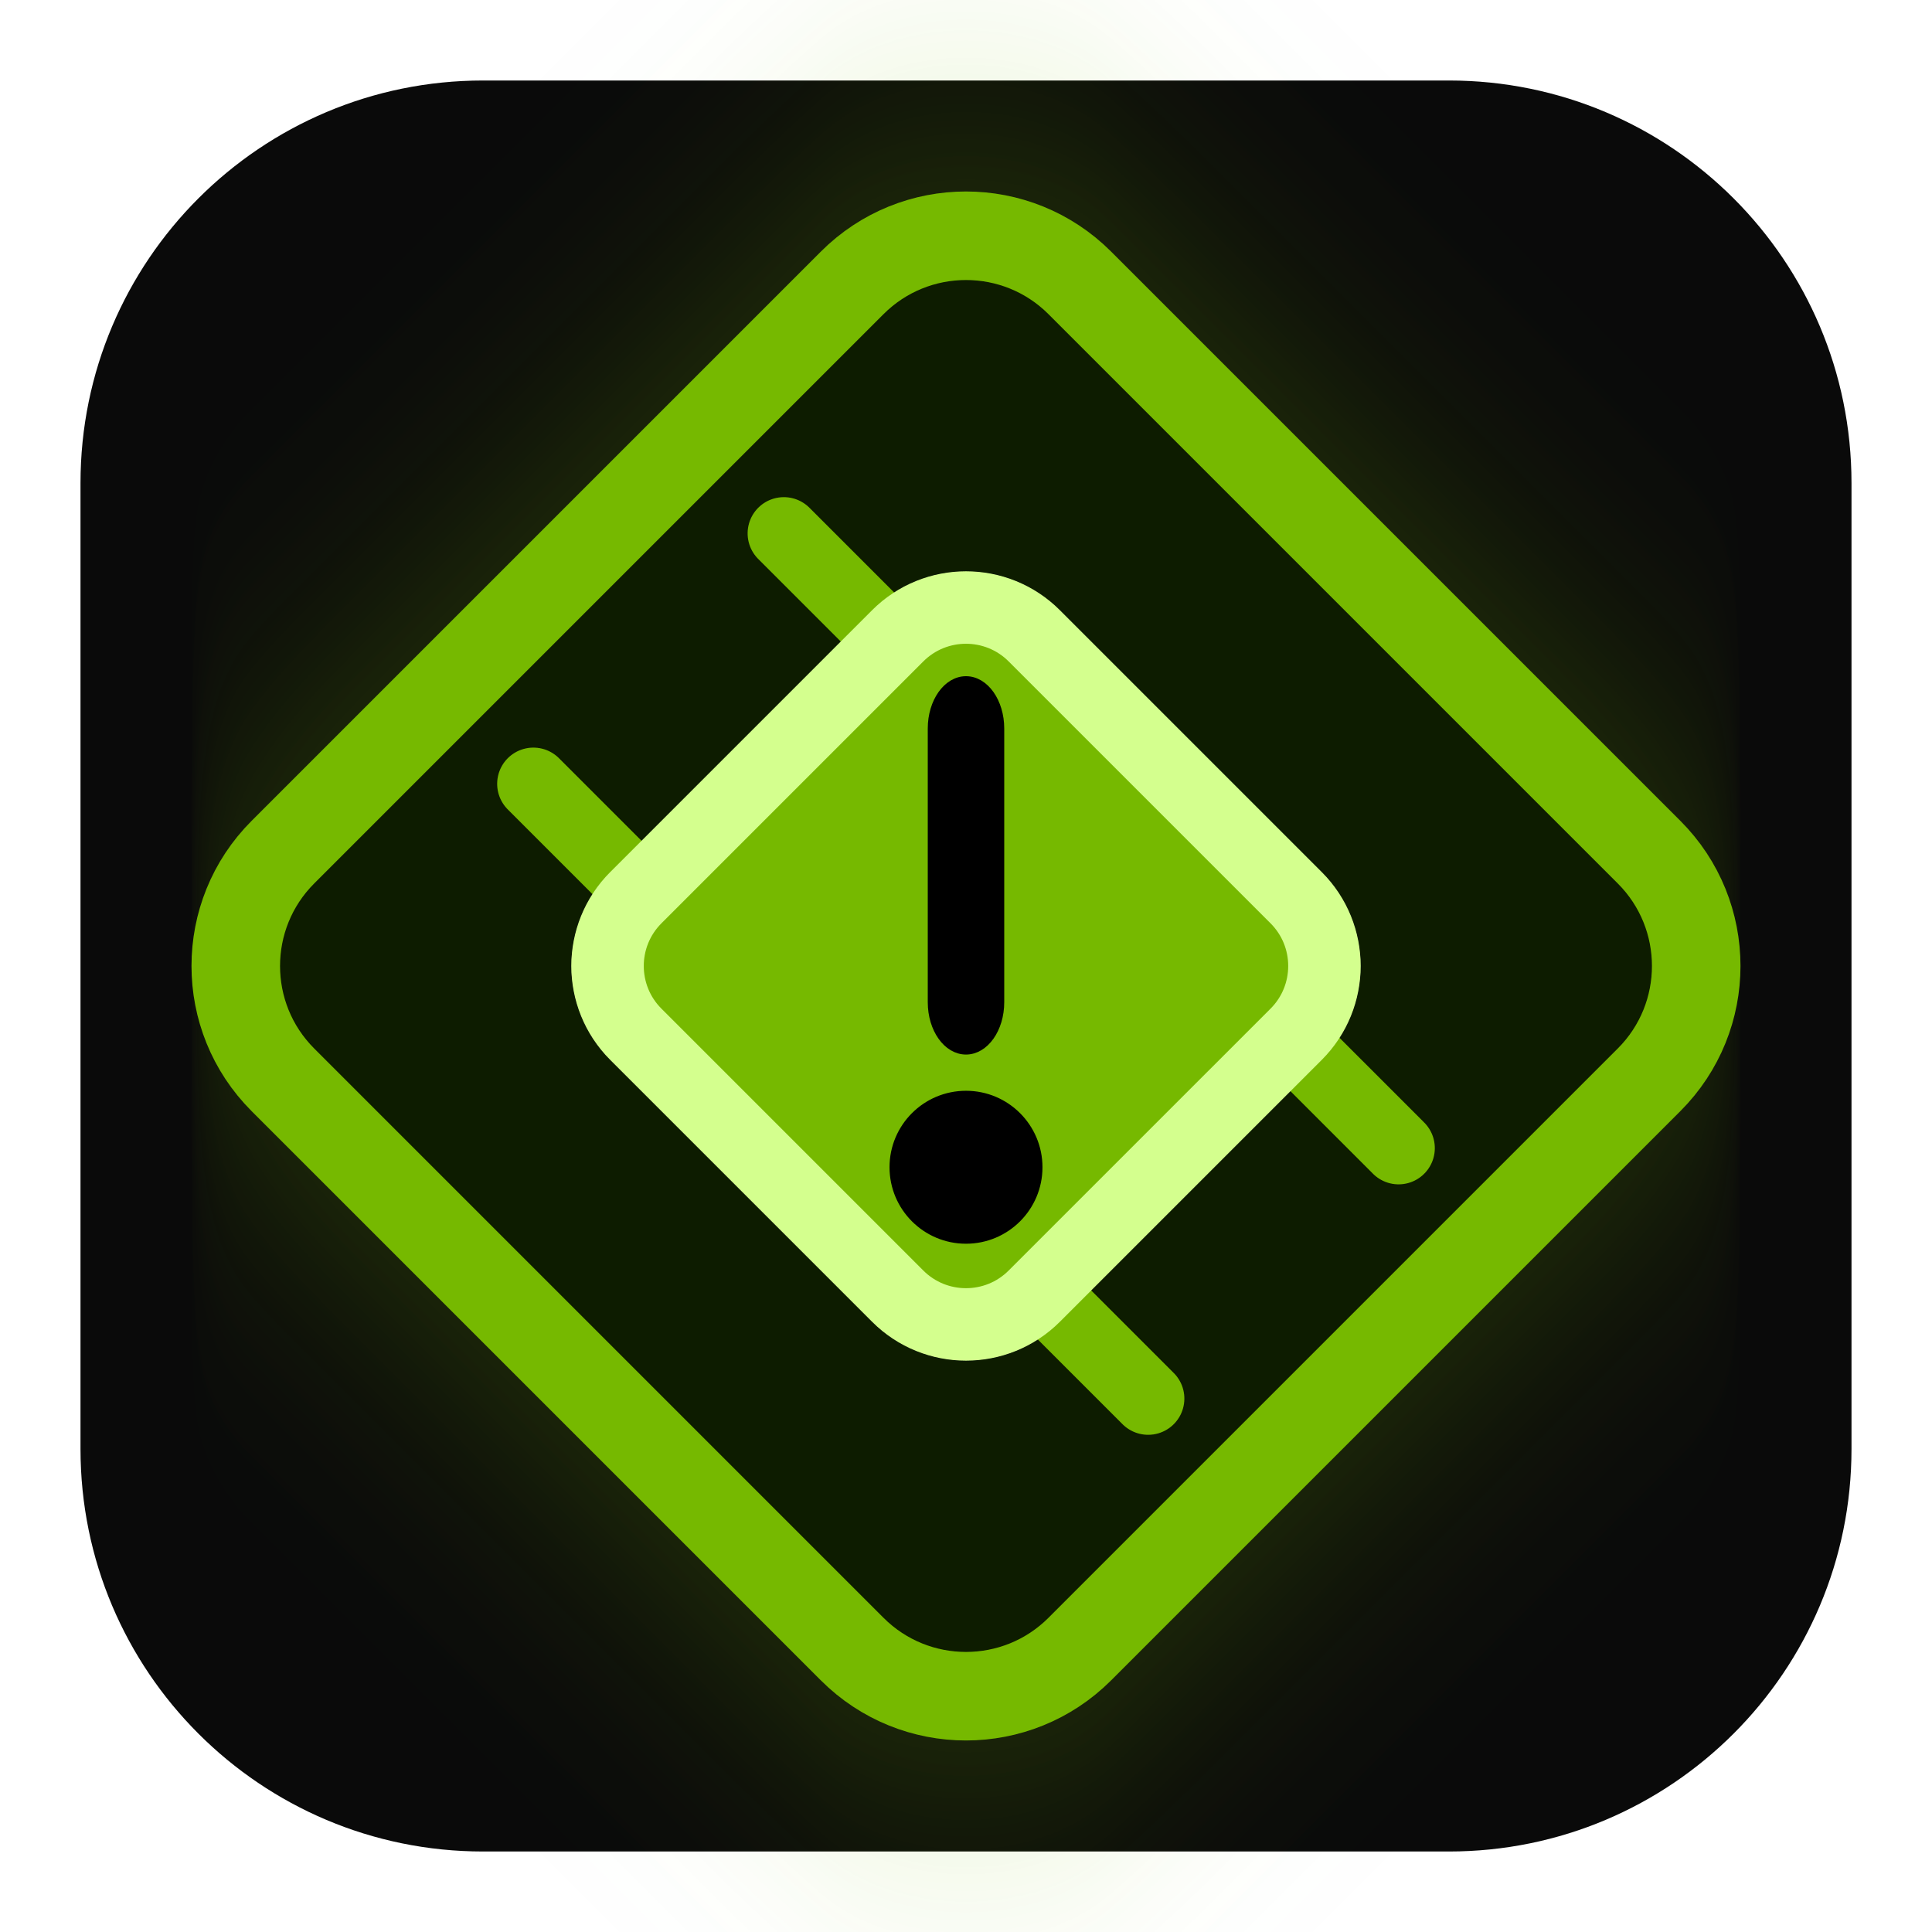
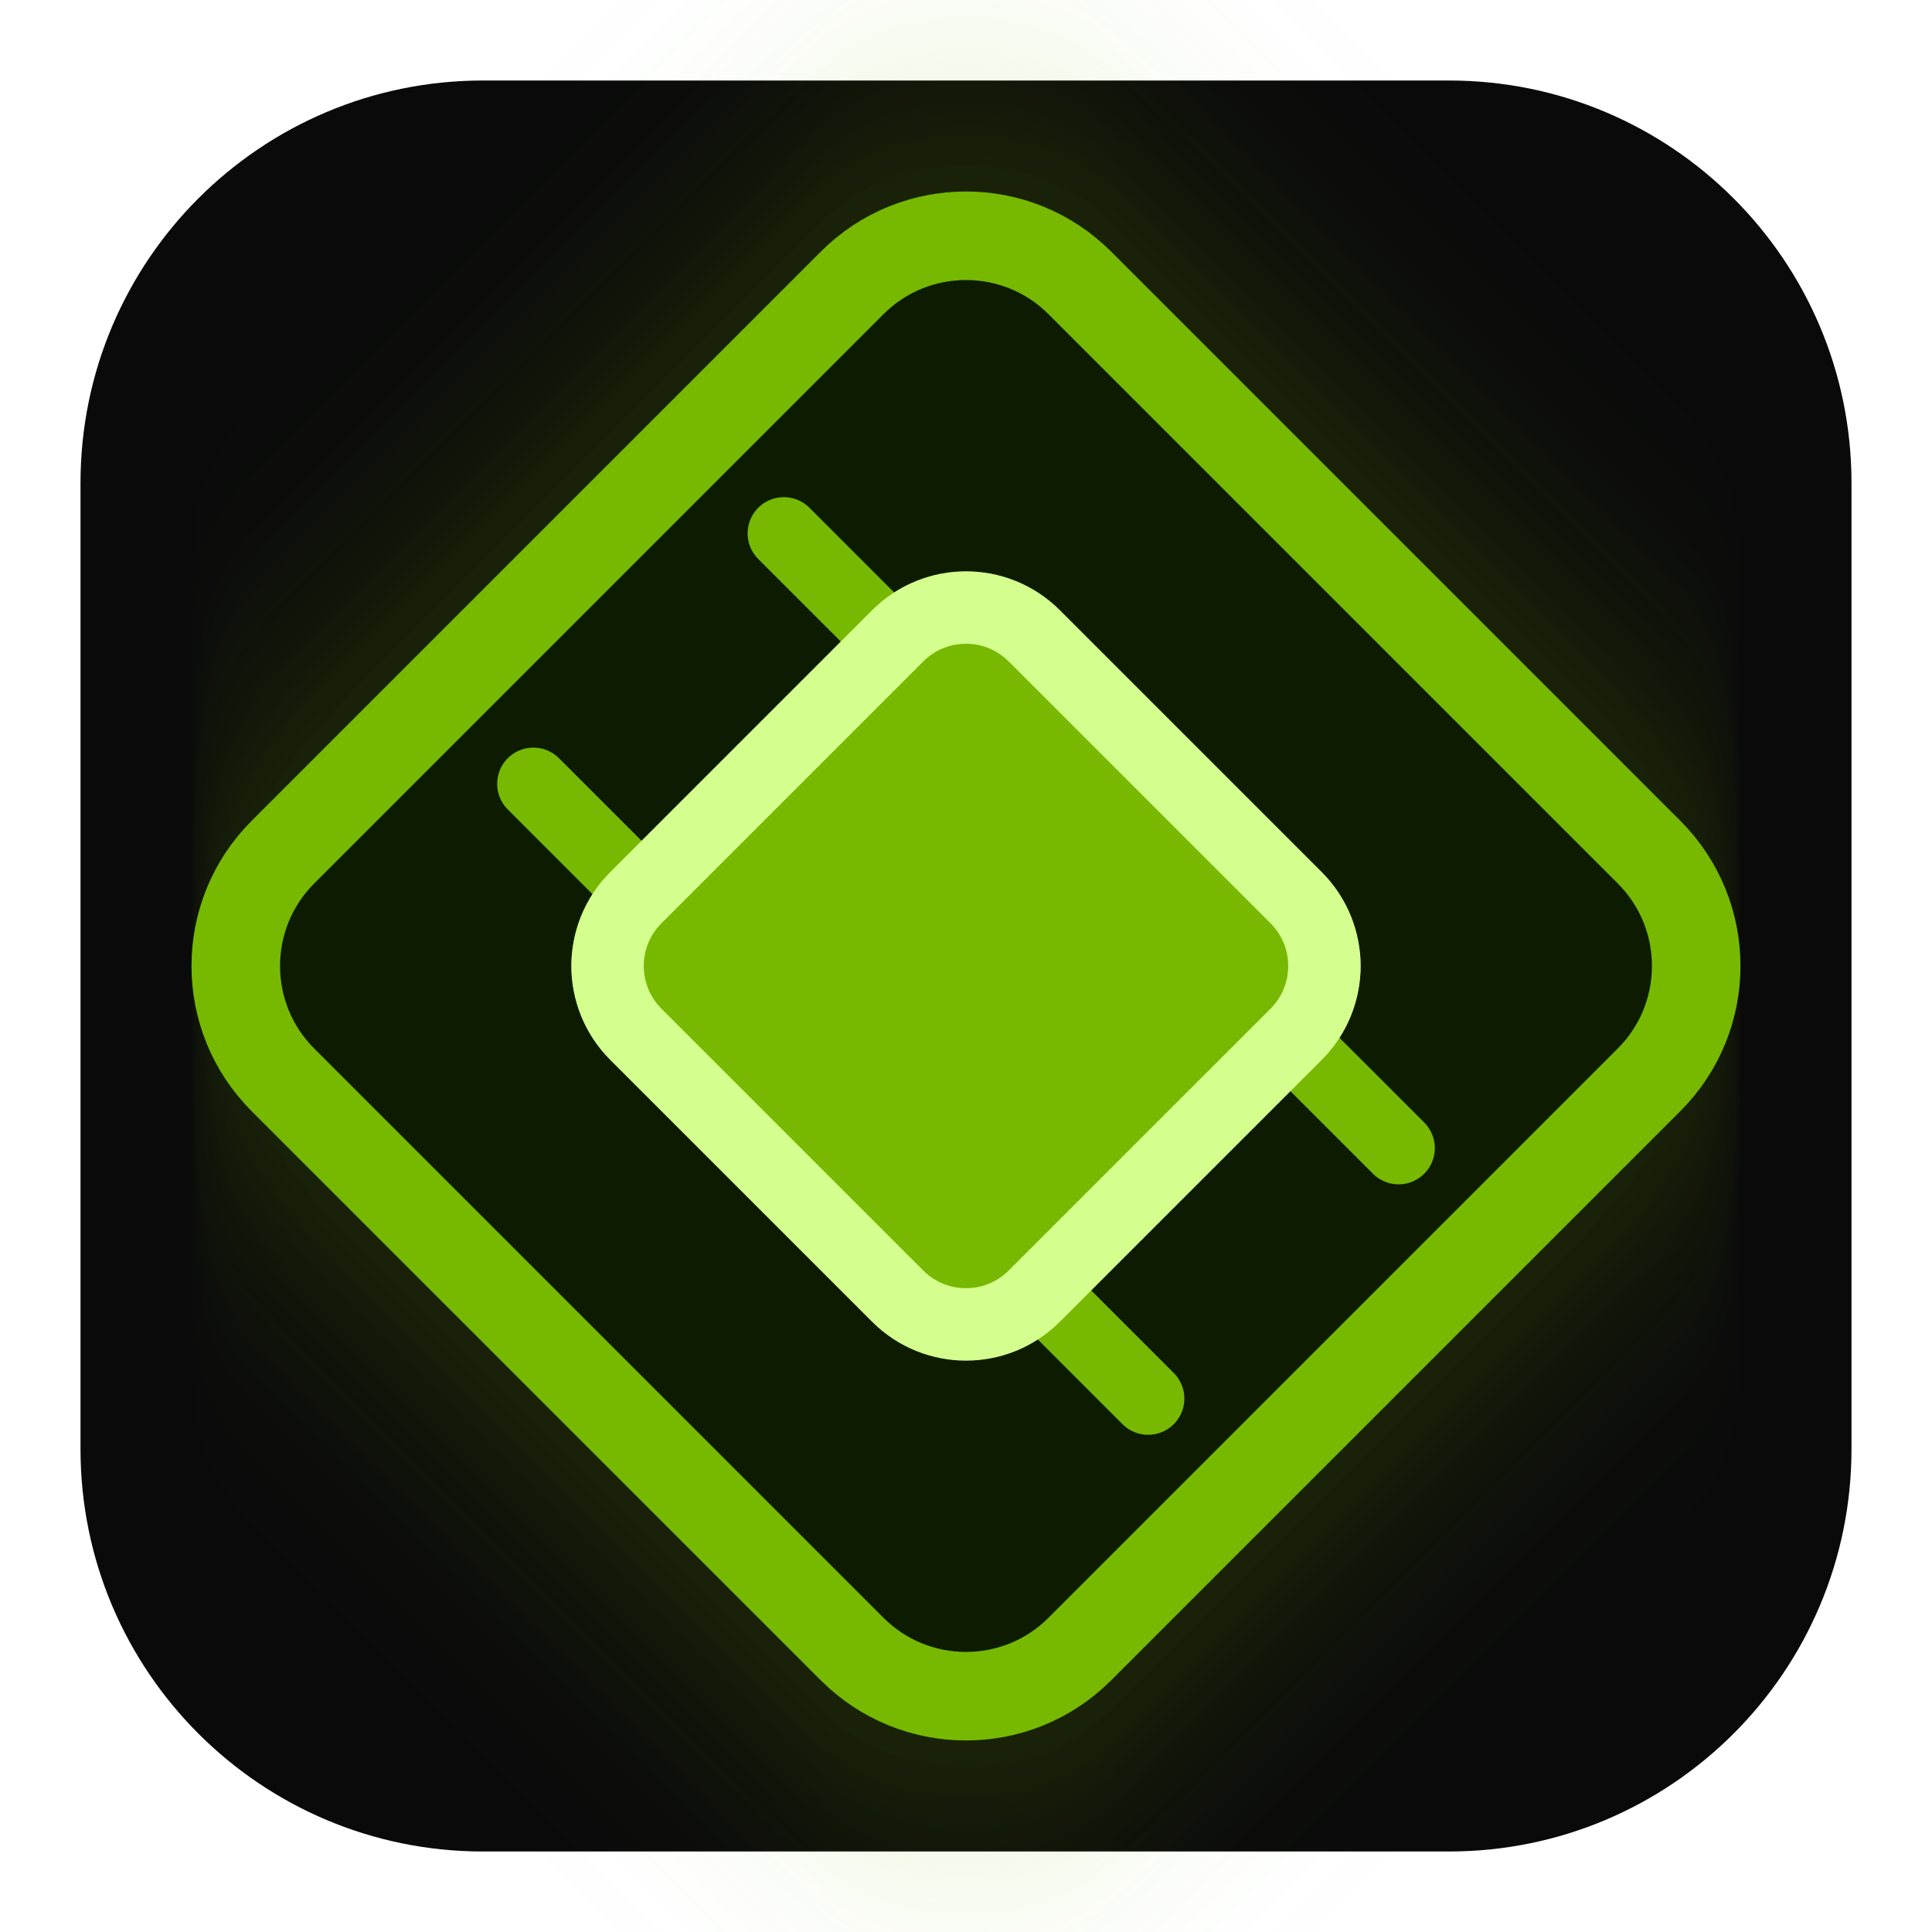
<svg xmlns="http://www.w3.org/2000/svg" viewBox="0 0 24 24" shape-rendering="geometricPrecision" stroke-linecap="round" stroke-linejoin="round">
  <rect x="1" y="1" width="22" height="22" rx="5" fill="#0a0a0a" />
  <filter id="a" x="-50%" y="-50%" width="200%" height="200%" color-interpolation-filters="linearRGB">
    <feDropShadow dx="0" dy="0" stdDeviation="2.2" flood-color="#76b900" flood-opacity=".75" />
    <feDropShadow dx="0" dy="0" stdDeviation="4" flood-color="#76b900" flood-opacity=".28" />
  </filter>
  <filter id="b" x="-50%" y="-50%" width="200%" height="200%" color-interpolation-filters="linearRGB">
    <feGaussianBlur in="SourceAlpha" stdDeviation=".35" result="b" />
    <feComposite in="b" in2="SourceAlpha" operator="arithmetic" k2="-1" k3="1" result="i" />
    <feColorMatrix in="i" values="0 0 0 0 0 0 0 0 0 0 0 0 0 0 0 0 0 0 0.22 0" />
    <feComposite in="SourceGraphic" in2="i" />
  </filter>
  <g transform="rotate(45 -8.485 20.485)" filter="url(#a)">
    <rect x="-7" y="-7" width="14" height="14" rx="2" fill="#0d1a05" stroke="#76b900" stroke-width="1.1" />
    <path stroke="#76b900" stroke-width=".9" d="M-5.4-2.2H5.4M-5.4 2.2H5.4" />
    <rect x="-3.5" y="-3.5" width="7" height="7" rx="1.2" fill="#76b900" stroke="#d4ff8e" stroke-width=".9" filter="url(#b)" />
  </g>
-   <rect x="11.575" y="8.45" width=".85" height="4.6" rx=".6" stroke="#000" stroke-width=".1" />
-   <circle cx="12" cy="14.5" r=".9" stroke="#000" stroke-width=".1" />
</svg>
